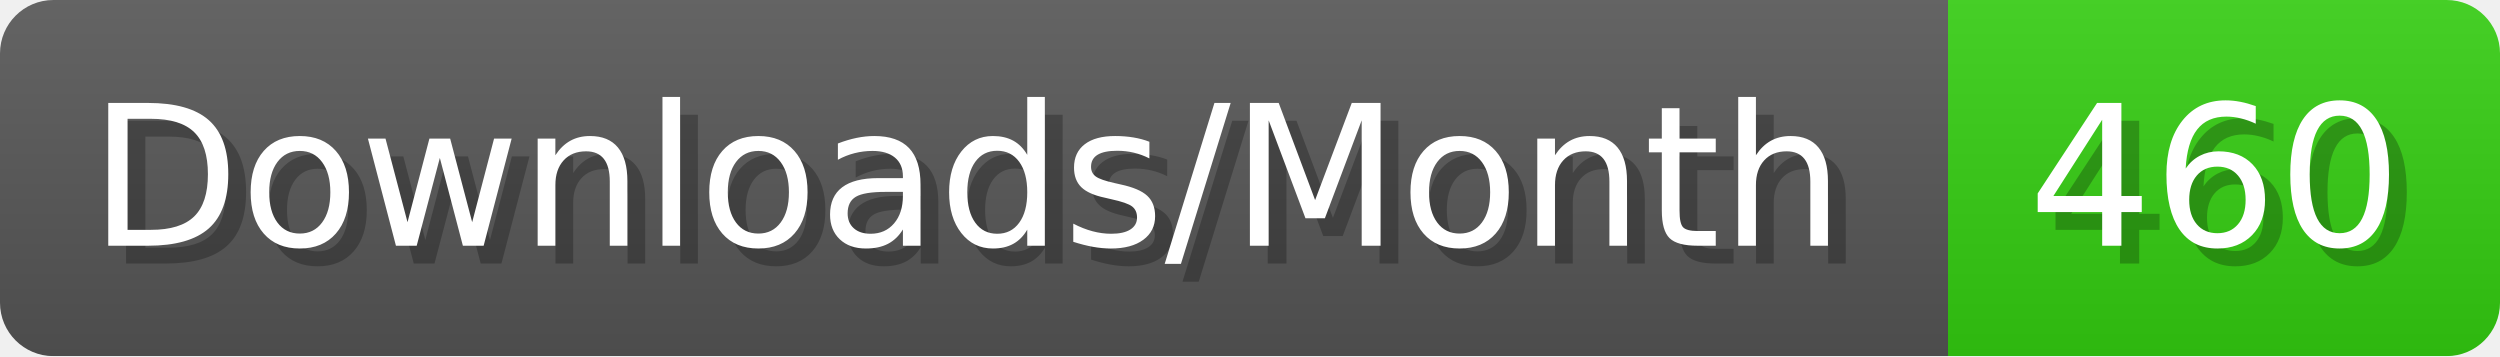
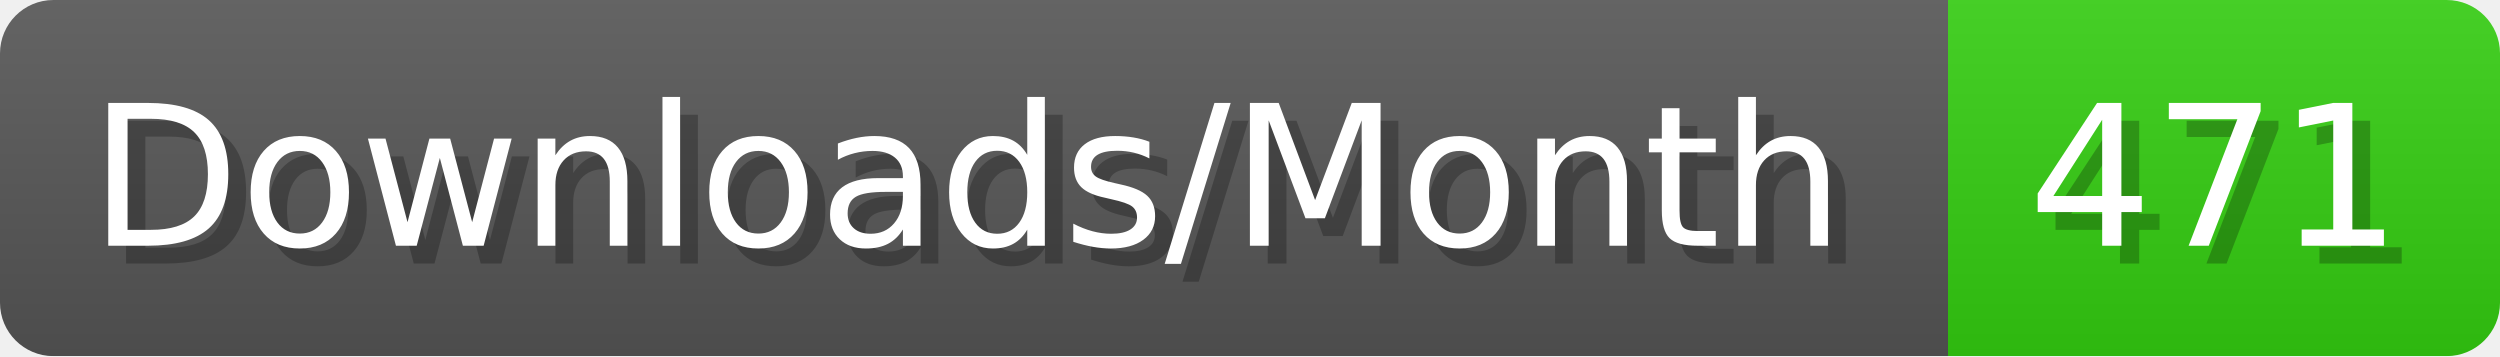
- <svg xmlns="http://www.w3.org/2000/svg" width="140.4" height="20" viewBox="0 0 1404 200" role="img" aria-label="Downloads/Month: 460">
+ <svg xmlns="http://www.w3.org/2000/svg" width="140.4" height="20" viewBox="0 0 1404 200" role="img" aria-label="Downloads/Month: 471">
  <linearGradient id="YlXUI" x2="0" y2="100%">
    <stop offset="0" stop-opacity=".1" stop-color="#EEE" />
    <stop offset="1" stop-opacity=".1" />
  </linearGradient>
  <mask id="JHhop">
    <rect width="1404" height="200" rx="30" fill="#FFF" />
  </mask>
  <g mask="url(#JHhop)">
    <rect width="1094" height="200" fill="#555" />
    <rect width="310" height="200" fill="#3C1" x="1094" />
    <rect width="1404" height="200" fill="url(#YlXUI)" />
  </g>
  <g aria-hidden="true" fill="#fff" text-anchor="start" font-family="Verdana,DejaVu Sans,sans-serif" font-size="110">
    <text x="60" y="148" textLength="994" fill="#000" opacity="0.25">Downloads/Month</text>
    <text x="50" y="138" textLength="994">Downloads/Month</text>
-     <text x="1149" y="148" textLength="210" fill="#000" opacity="0.25">460</text>
-     <text x="1139" y="138" textLength="210">460</text>
+     <text x="1149" y="148" textLength="210" fill="#000" opacity="0.25">471</text>
+     <text x="1139" y="138" textLength="210">471</text>
  </g>
</svg>
